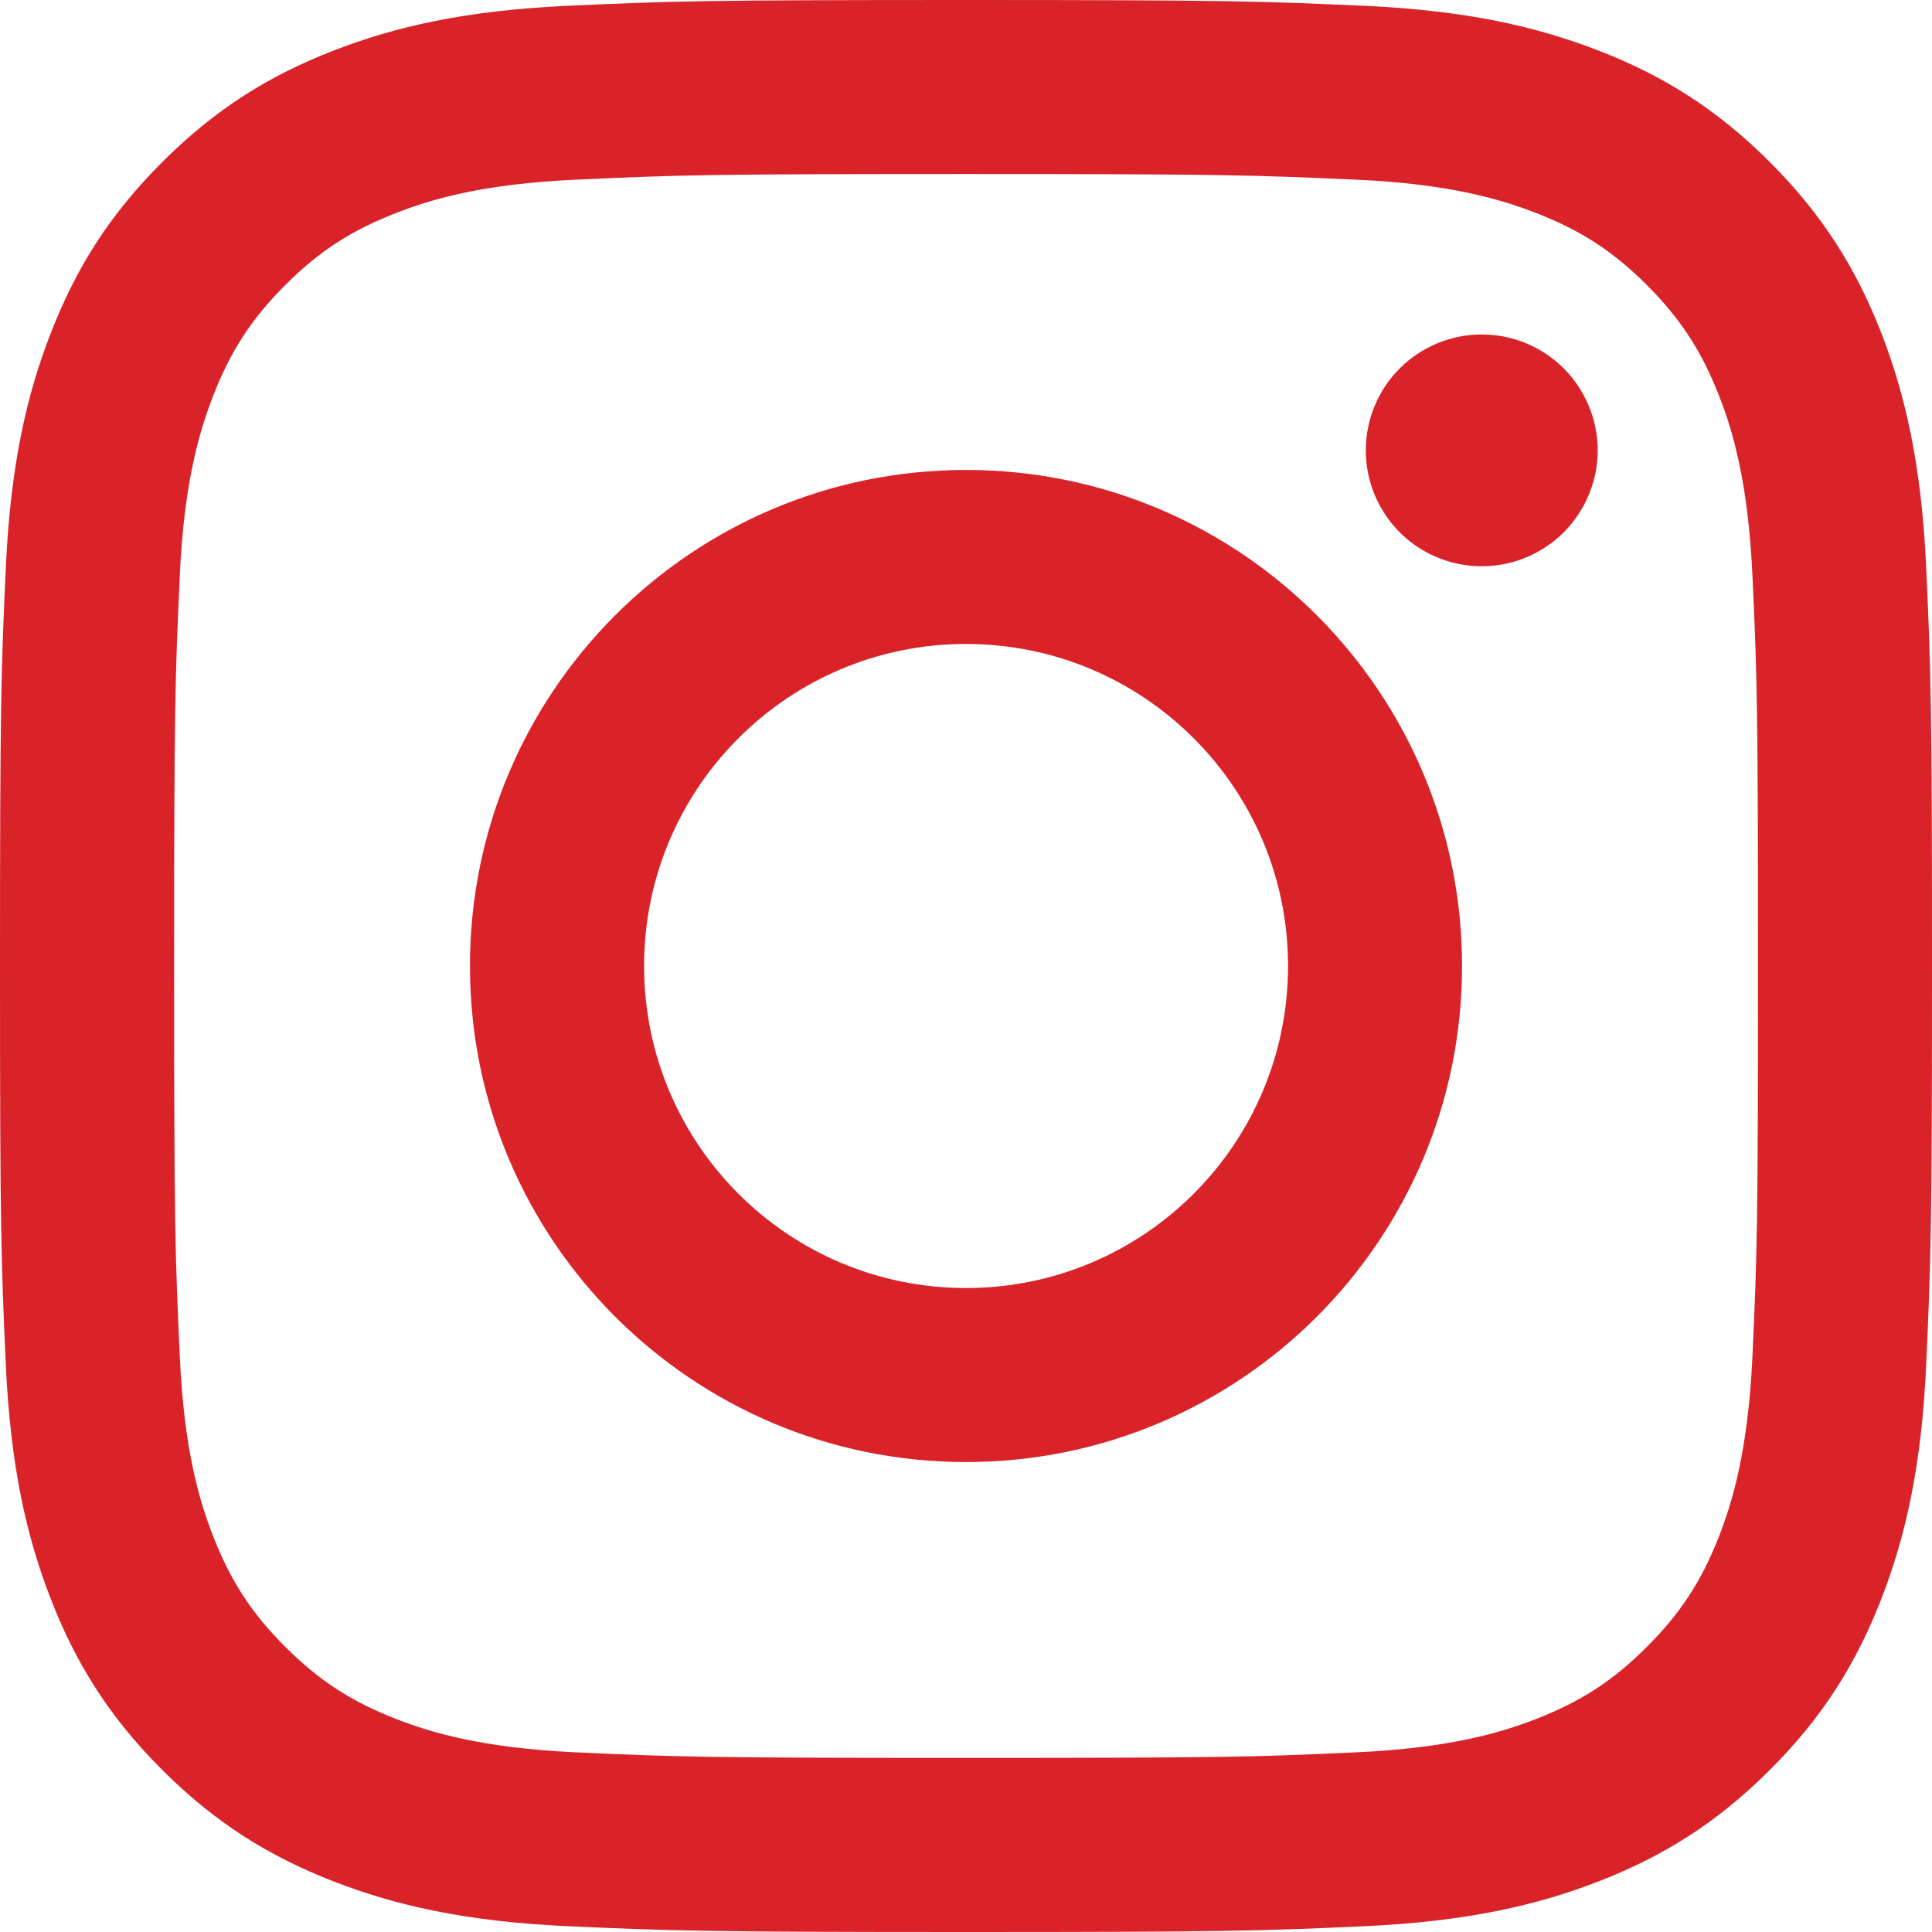
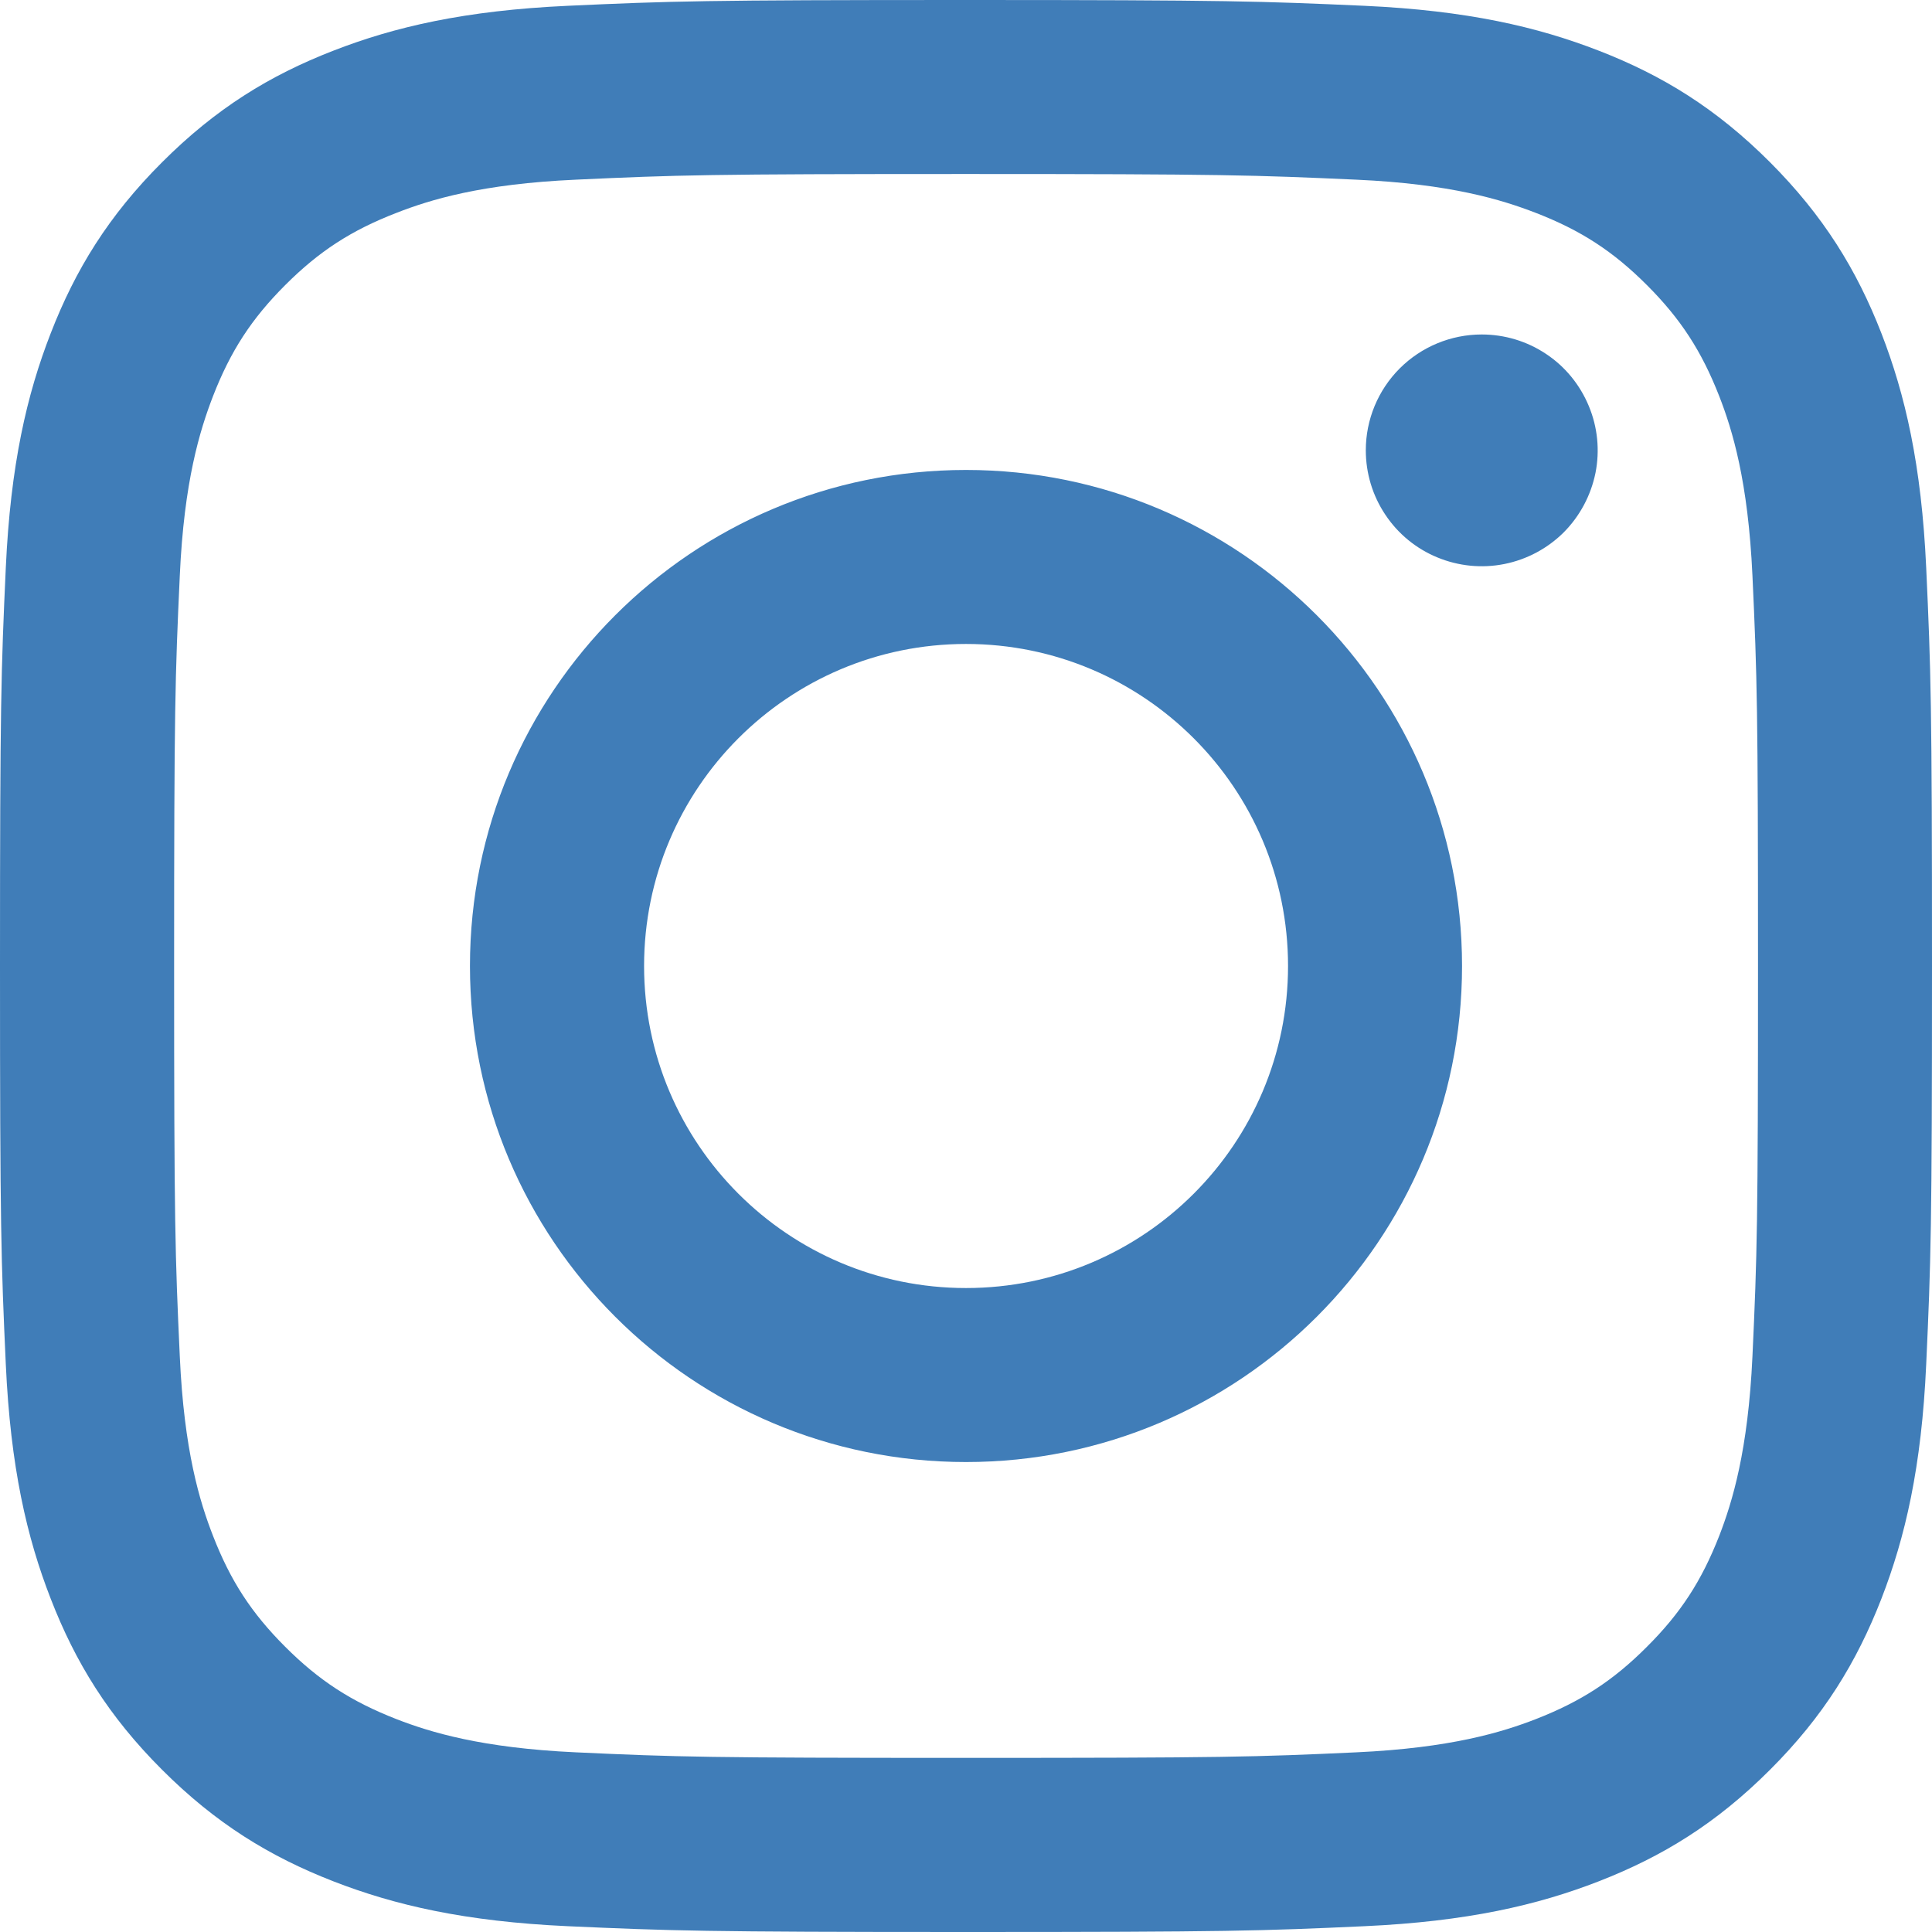
<svg xmlns="http://www.w3.org/2000/svg" width="16" height="16" viewBox="0 0 16 16" fill="none">
-   <path d="M5.334 8C5.334 6.527 6.528 5.333 8 5.333C9.473 5.333 10.667 6.527 10.667 8C10.667 9.473 9.473 10.667 8 10.667C6.528 10.667 5.334 9.473 5.334 8ZM3.892 8C3.892 10.269 5.731 12.108 8 12.108C10.269 12.108 12.108 10.269 12.108 8C12.108 5.731 10.269 3.892 8 3.892C5.731 3.892 3.892 5.731 3.892 8ZM11.311 3.729C11.311 3.919 11.367 4.105 11.473 4.263C11.578 4.421 11.728 4.544 11.903 4.616C12.079 4.689 12.272 4.708 12.458 4.671C12.644 4.634 12.815 4.543 12.95 4.409C13.084 4.274 13.175 4.103 13.213 3.917C13.25 3.731 13.231 3.538 13.158 3.363C13.085 3.187 12.963 3.037 12.805 2.932C12.647 2.826 12.461 2.77 12.271 2.77H12.271C12.017 2.77 11.772 2.871 11.592 3.051C11.412 3.231 11.311 3.475 11.311 3.729ZM4.768 14.512C3.988 14.476 3.564 14.346 3.283 14.237C2.909 14.091 2.642 13.918 2.362 13.638C2.082 13.358 1.909 13.092 1.764 12.719C1.654 12.437 1.524 12.013 1.489 11.233C1.45 10.39 1.442 10.136 1.442 8C1.442 5.864 1.45 5.611 1.489 4.767C1.524 3.987 1.655 3.564 1.764 3.281C1.909 2.908 2.082 2.641 2.362 2.361C2.642 2.081 2.908 1.908 3.283 1.763C3.564 1.653 3.988 1.523 4.768 1.488C5.611 1.449 5.865 1.441 8 1.441C10.136 1.441 10.389 1.45 11.233 1.488C12.013 1.523 12.437 1.654 12.719 1.763C13.093 1.908 13.359 2.081 13.639 2.361C13.919 2.641 14.092 2.908 14.238 3.281C14.348 3.563 14.477 3.987 14.513 4.767C14.552 5.611 14.559 5.864 14.559 8C14.559 10.136 14.552 10.389 14.513 11.233C14.477 12.013 14.347 12.437 14.238 12.719C14.092 13.092 13.919 13.359 13.639 13.638C13.36 13.918 13.093 14.091 12.719 14.237C12.438 14.346 12.013 14.476 11.233 14.512C10.39 14.551 10.137 14.558 8 14.558C5.864 14.558 5.611 14.551 4.768 14.512ZM4.702 0.048C3.85 0.087 3.268 0.222 2.76 0.42C2.234 0.624 1.788 0.898 1.343 1.343C0.898 1.787 0.624 2.234 0.42 2.76C0.222 3.268 0.087 3.85 0.048 4.702C0.009 5.555 0 5.827 0 8C0 10.172 0.009 10.445 0.048 11.298C0.087 12.15 0.222 12.732 0.42 13.24C0.624 13.766 0.898 14.213 1.343 14.657C1.788 15.102 2.234 15.375 2.76 15.58C3.269 15.778 3.85 15.913 4.702 15.952C5.555 15.99 5.828 16 8 16C10.173 16 10.446 15.991 11.299 15.952C12.15 15.913 12.732 15.778 13.241 15.58C13.767 15.375 14.213 15.102 14.658 14.657C15.103 14.213 15.376 13.766 15.581 13.24C15.778 12.732 15.914 12.15 15.952 11.298C15.991 10.445 16 10.172 16 8C16 5.827 15.991 5.555 15.952 4.702C15.913 3.85 15.778 3.268 15.581 2.76C15.376 2.234 15.102 1.788 14.658 1.343C14.213 0.898 13.767 0.624 13.241 0.42C12.732 0.222 12.15 0.087 11.299 0.048C10.446 0.01 10.174 0 8.001 0C5.828 0 5.555 0.009 4.702 0.048Z" fill="#da2229" />
+   <path d="M5.334 8C5.334 6.527 6.528 5.333 8 5.333C9.473 5.333 10.667 6.527 10.667 8C10.667 9.473 9.473 10.667 8 10.667C6.528 10.667 5.334 9.473 5.334 8ZM3.892 8C3.892 10.269 5.731 12.108 8 12.108C10.269 12.108 12.108 10.269 12.108 8C12.108 5.731 10.269 3.892 8 3.892C5.731 3.892 3.892 5.731 3.892 8ZM11.311 3.729C11.311 3.919 11.367 4.105 11.473 4.263C11.578 4.421 11.728 4.544 11.903 4.616C12.079 4.689 12.272 4.708 12.458 4.671C12.644 4.634 12.815 4.543 12.95 4.409C13.084 4.274 13.175 4.103 13.213 3.917C13.25 3.731 13.231 3.538 13.158 3.363C13.085 3.187 12.963 3.037 12.805 2.932C12.647 2.826 12.461 2.77 12.271 2.77H12.271C12.017 2.77 11.772 2.871 11.592 3.051C11.412 3.231 11.311 3.475 11.311 3.729ZM4.768 14.512C3.988 14.476 3.564 14.346 3.283 14.237C2.909 14.091 2.642 13.918 2.362 13.638C2.082 13.358 1.909 13.092 1.764 12.719C1.654 12.437 1.524 12.013 1.489 11.233C1.45 10.39 1.442 10.136 1.442 8C1.442 5.864 1.45 5.611 1.489 4.767C1.524 3.987 1.655 3.564 1.764 3.281C1.909 2.908 2.082 2.641 2.362 2.361C2.642 2.081 2.908 1.908 3.283 1.763C3.564 1.653 3.988 1.523 4.768 1.488C5.611 1.449 5.865 1.441 8 1.441C10.136 1.441 10.389 1.45 11.233 1.488C12.013 1.523 12.437 1.654 12.719 1.763C13.093 1.908 13.359 2.081 13.639 2.361C13.919 2.641 14.092 2.908 14.238 3.281C14.348 3.563 14.477 3.987 14.513 4.767C14.552 5.611 14.559 5.864 14.559 8C14.559 10.136 14.552 10.389 14.513 11.233C14.477 12.013 14.347 12.437 14.238 12.719C14.092 13.092 13.919 13.359 13.639 13.638C13.36 13.918 13.093 14.091 12.719 14.237C12.438 14.346 12.013 14.476 11.233 14.512C10.39 14.551 10.137 14.558 8 14.558C5.864 14.558 5.611 14.551 4.768 14.512ZM4.702 0.048C3.85 0.087 3.268 0.222 2.76 0.42C2.234 0.624 1.788 0.898 1.343 1.343C0.898 1.787 0.624 2.234 0.42 2.76C0.222 3.268 0.087 3.85 0.048 4.702C0.009 5.555 0 5.827 0 8C0 10.172 0.009 10.445 0.048 11.298C0.087 12.15 0.222 12.732 0.42 13.24C0.624 13.766 0.898 14.213 1.343 14.657C1.788 15.102 2.234 15.375 2.76 15.58C3.269 15.778 3.85 15.913 4.702 15.952C5.555 15.99 5.828 16 8 16C10.173 16 10.446 15.991 11.299 15.952C12.15 15.913 12.732 15.778 13.241 15.58C13.767 15.375 14.213 15.102 14.658 14.657C15.103 14.213 15.376 13.766 15.581 13.24C15.778 12.732 15.914 12.15 15.952 11.298C15.991 10.445 16 10.172 16 8C16 5.827 15.991 5.555 15.952 4.702C15.913 3.85 15.778 3.268 15.581 2.76C15.376 2.234 15.102 1.788 14.658 1.343C14.213 0.898 13.767 0.624 13.241 0.42C12.732 0.222 12.15 0.087 11.299 0.048C10.446 0.01 10.174 0 8.001 0C5.828 0 5.555 0.009 4.702 0.048Z" fill="#407db8" />
</svg>
